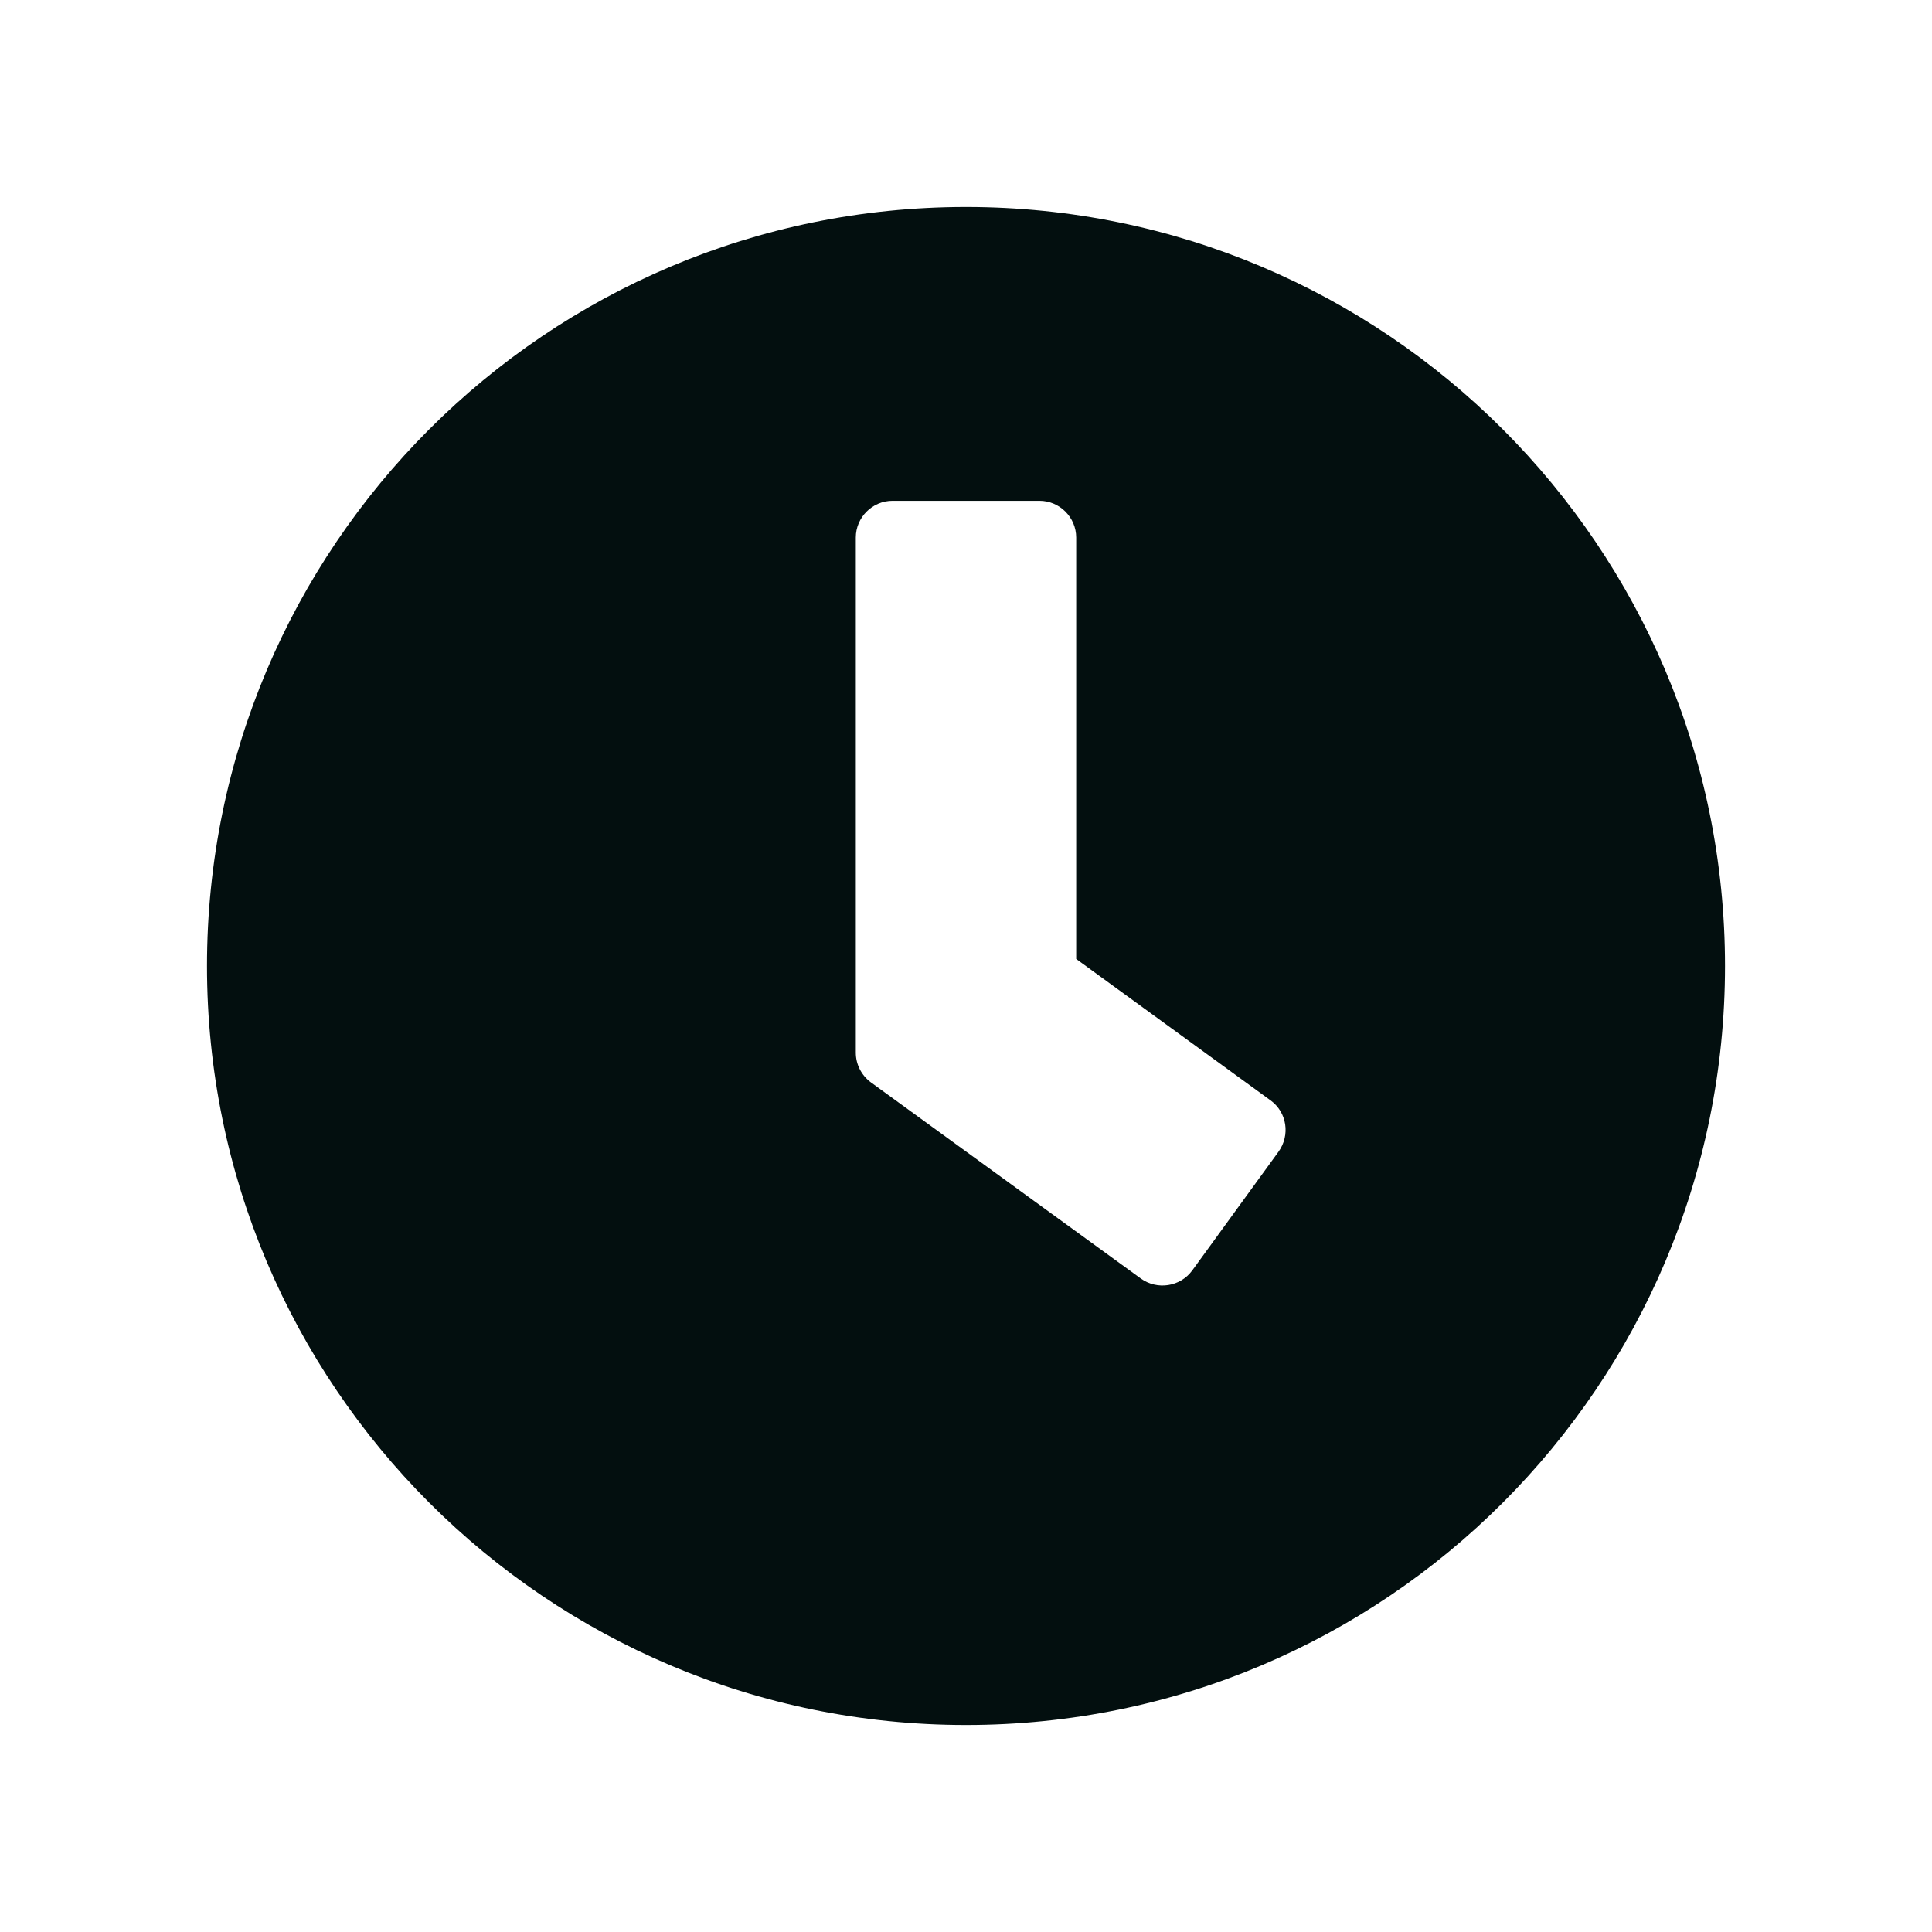
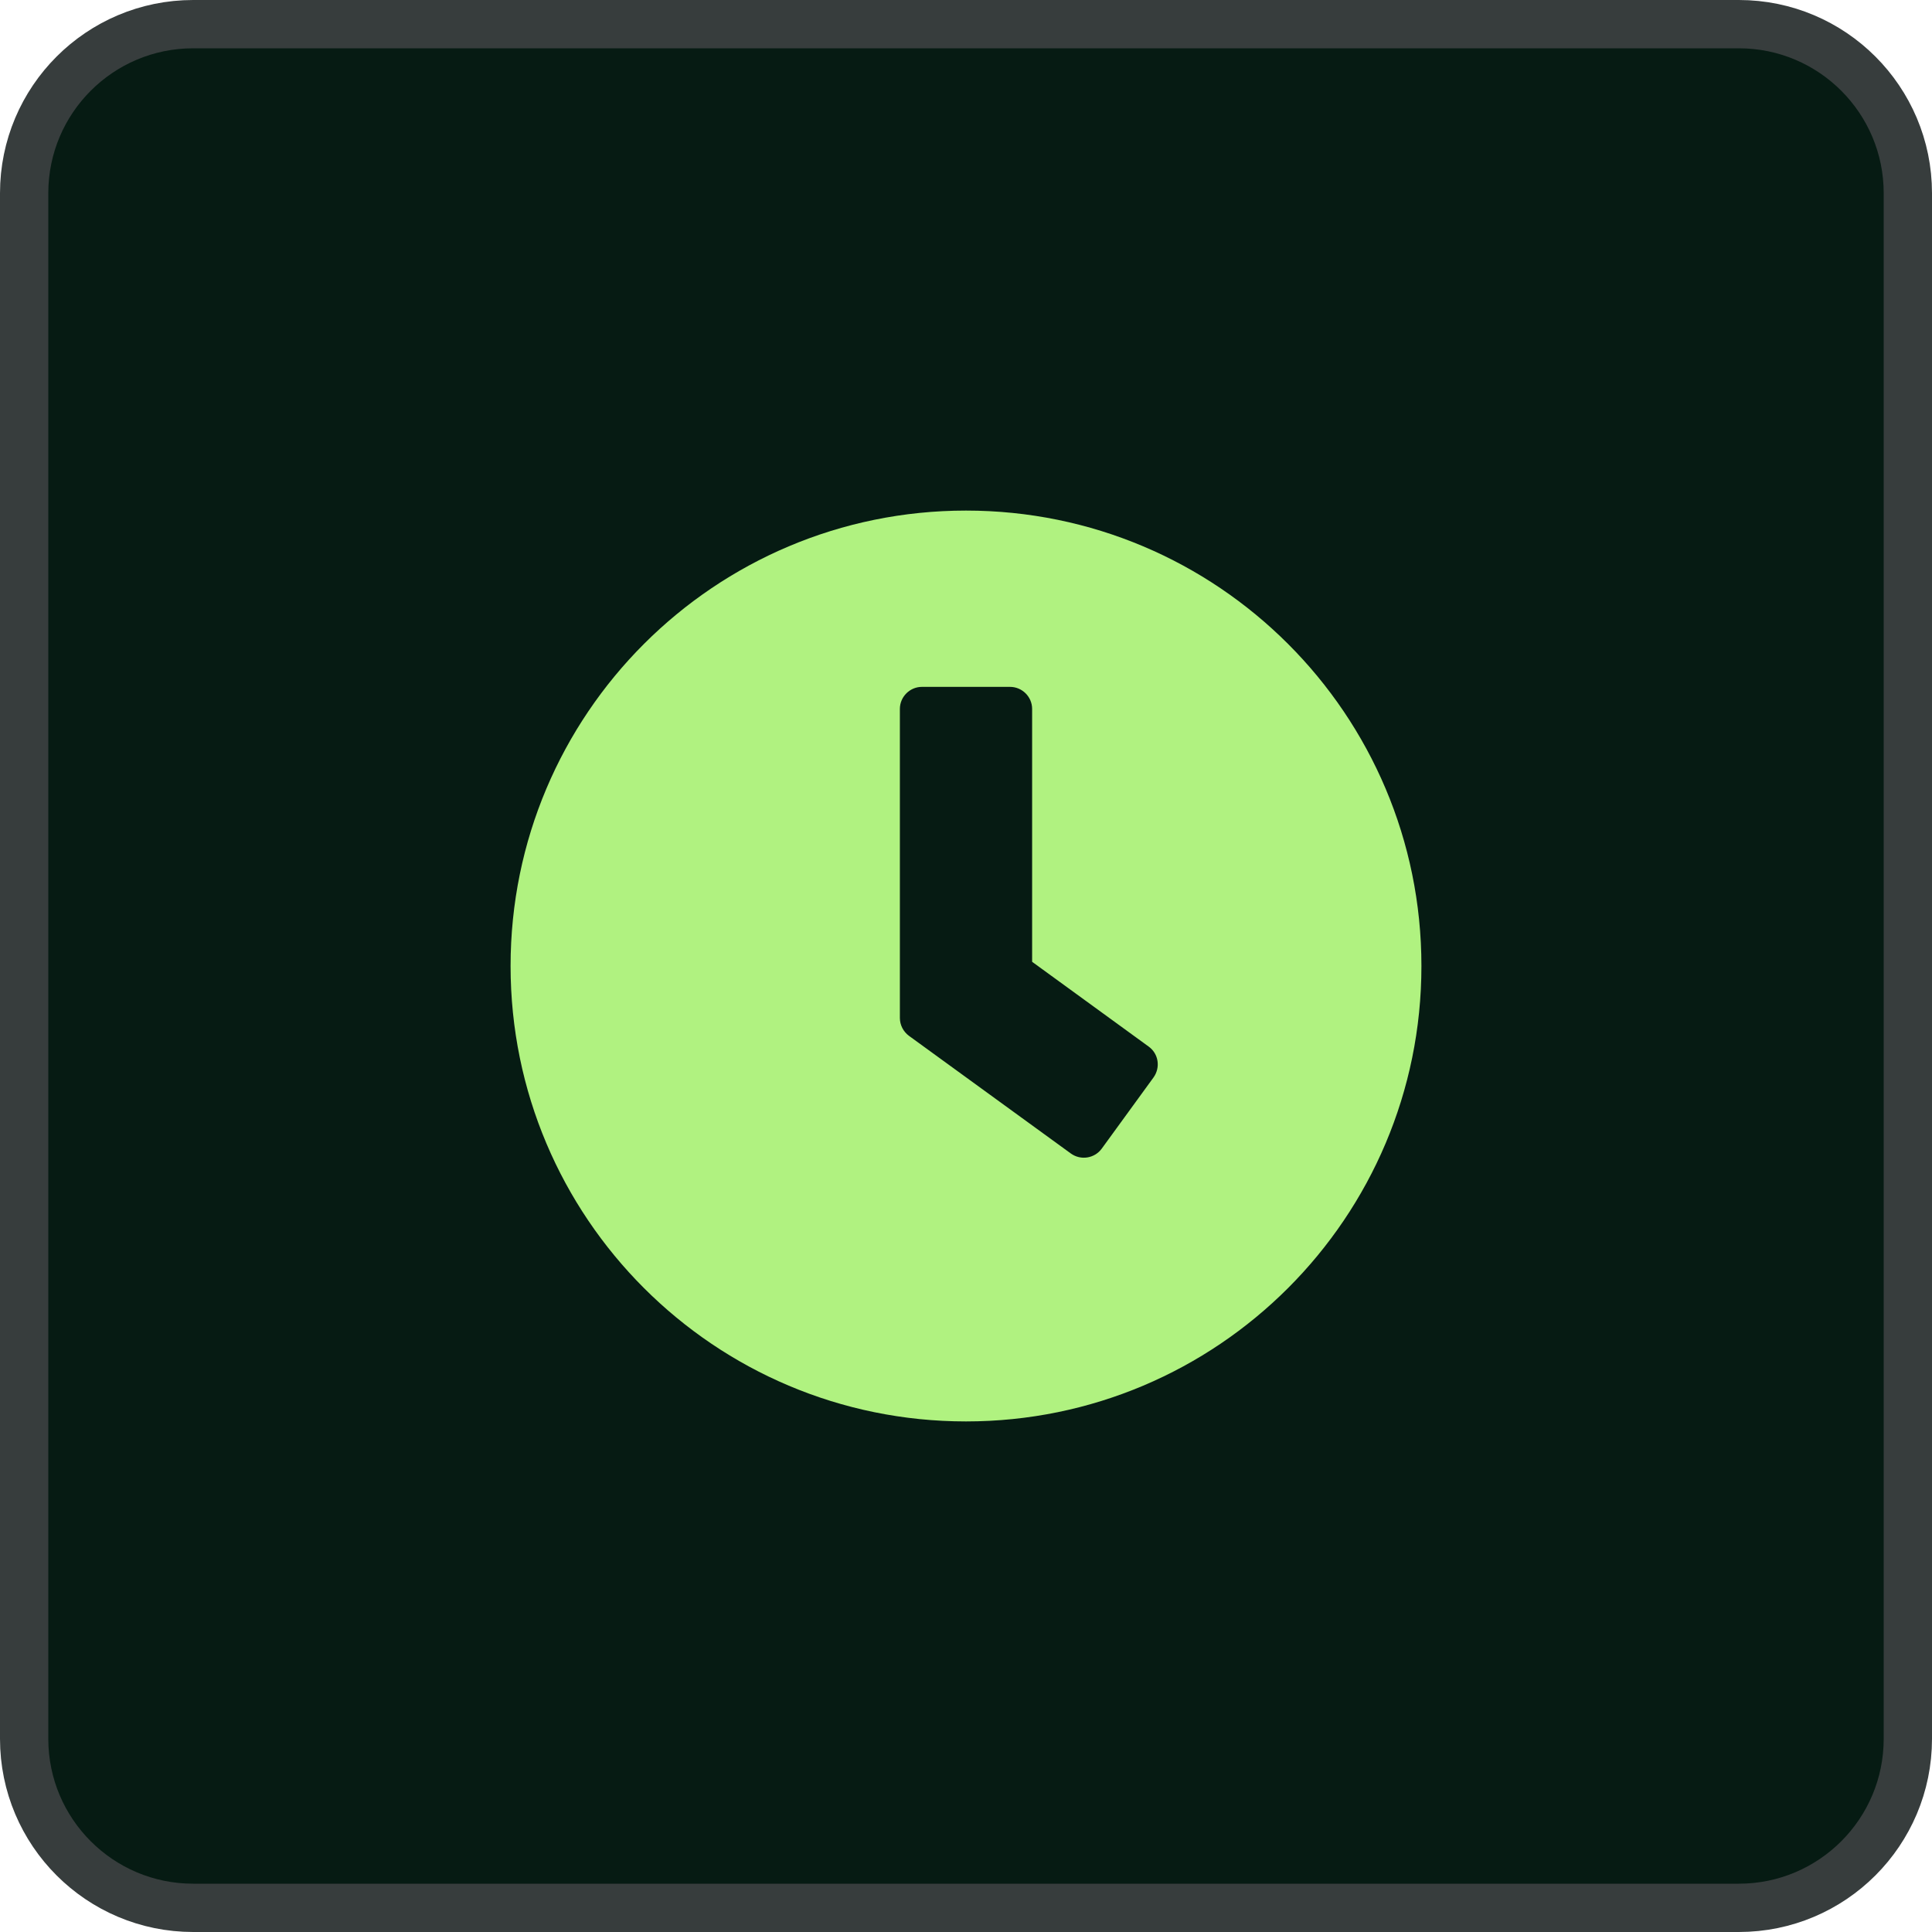
- <svg xmlns="http://www.w3.org/2000/svg" width="56" height="56" viewBox="0 0 56 56" fill="none">
-   <path d="M28 6C15.847 6 6 15.847 6 28C6 40.153 15.847 50 28 50C40.153 50 50 40.153 50 28C50 15.847 40.153 6 28 6ZM33.065 37.057L25.241 31.371C24.966 31.167 24.806 30.848 24.806 30.511V15.581C24.806 14.995 25.285 14.516 25.871 14.516H30.129C30.715 14.516 31.194 14.995 31.194 15.581V27.796L36.827 31.894C37.306 32.24 37.403 32.906 37.057 33.385L34.556 36.827C34.21 37.297 33.544 37.403 33.065 37.057Z" fill="#030F0F" />
+ <svg xmlns="http://www.w3.org/2000/svg" width="40" height="40" viewBox="0 0 40 40" fill="none">
+   <rect x="0.5" y="0.5" width="39" height="39" rx="3.5" fill="#061B13" />
+   <rect x="0.5" y="0.5" width="39" height="39" rx="3.5" stroke="#373D3D" />
+   <path d="M20 10.571C14.791 10.571 10.571 14.791 10.571 20C10.571 25.209 14.791 29.429 20 29.429C25.209 29.429 29.429 25.209 29.429 20C29.429 14.791 25.209 10.571 20 10.571ZM22.171 23.882L18.818 21.445C18.7 21.357 18.631 21.22 18.631 21.076V14.677C18.631 14.427 18.837 14.221 19.087 14.221H20.912C21.163 14.221 21.369 14.427 21.369 14.677V19.913L23.783 21.669C23.988 21.817 24.03 22.102 23.882 22.308L22.809 23.783C22.661 23.984 22.376 24.03 22.171 23.882Z" fill="#B0F280" />
</svg>
